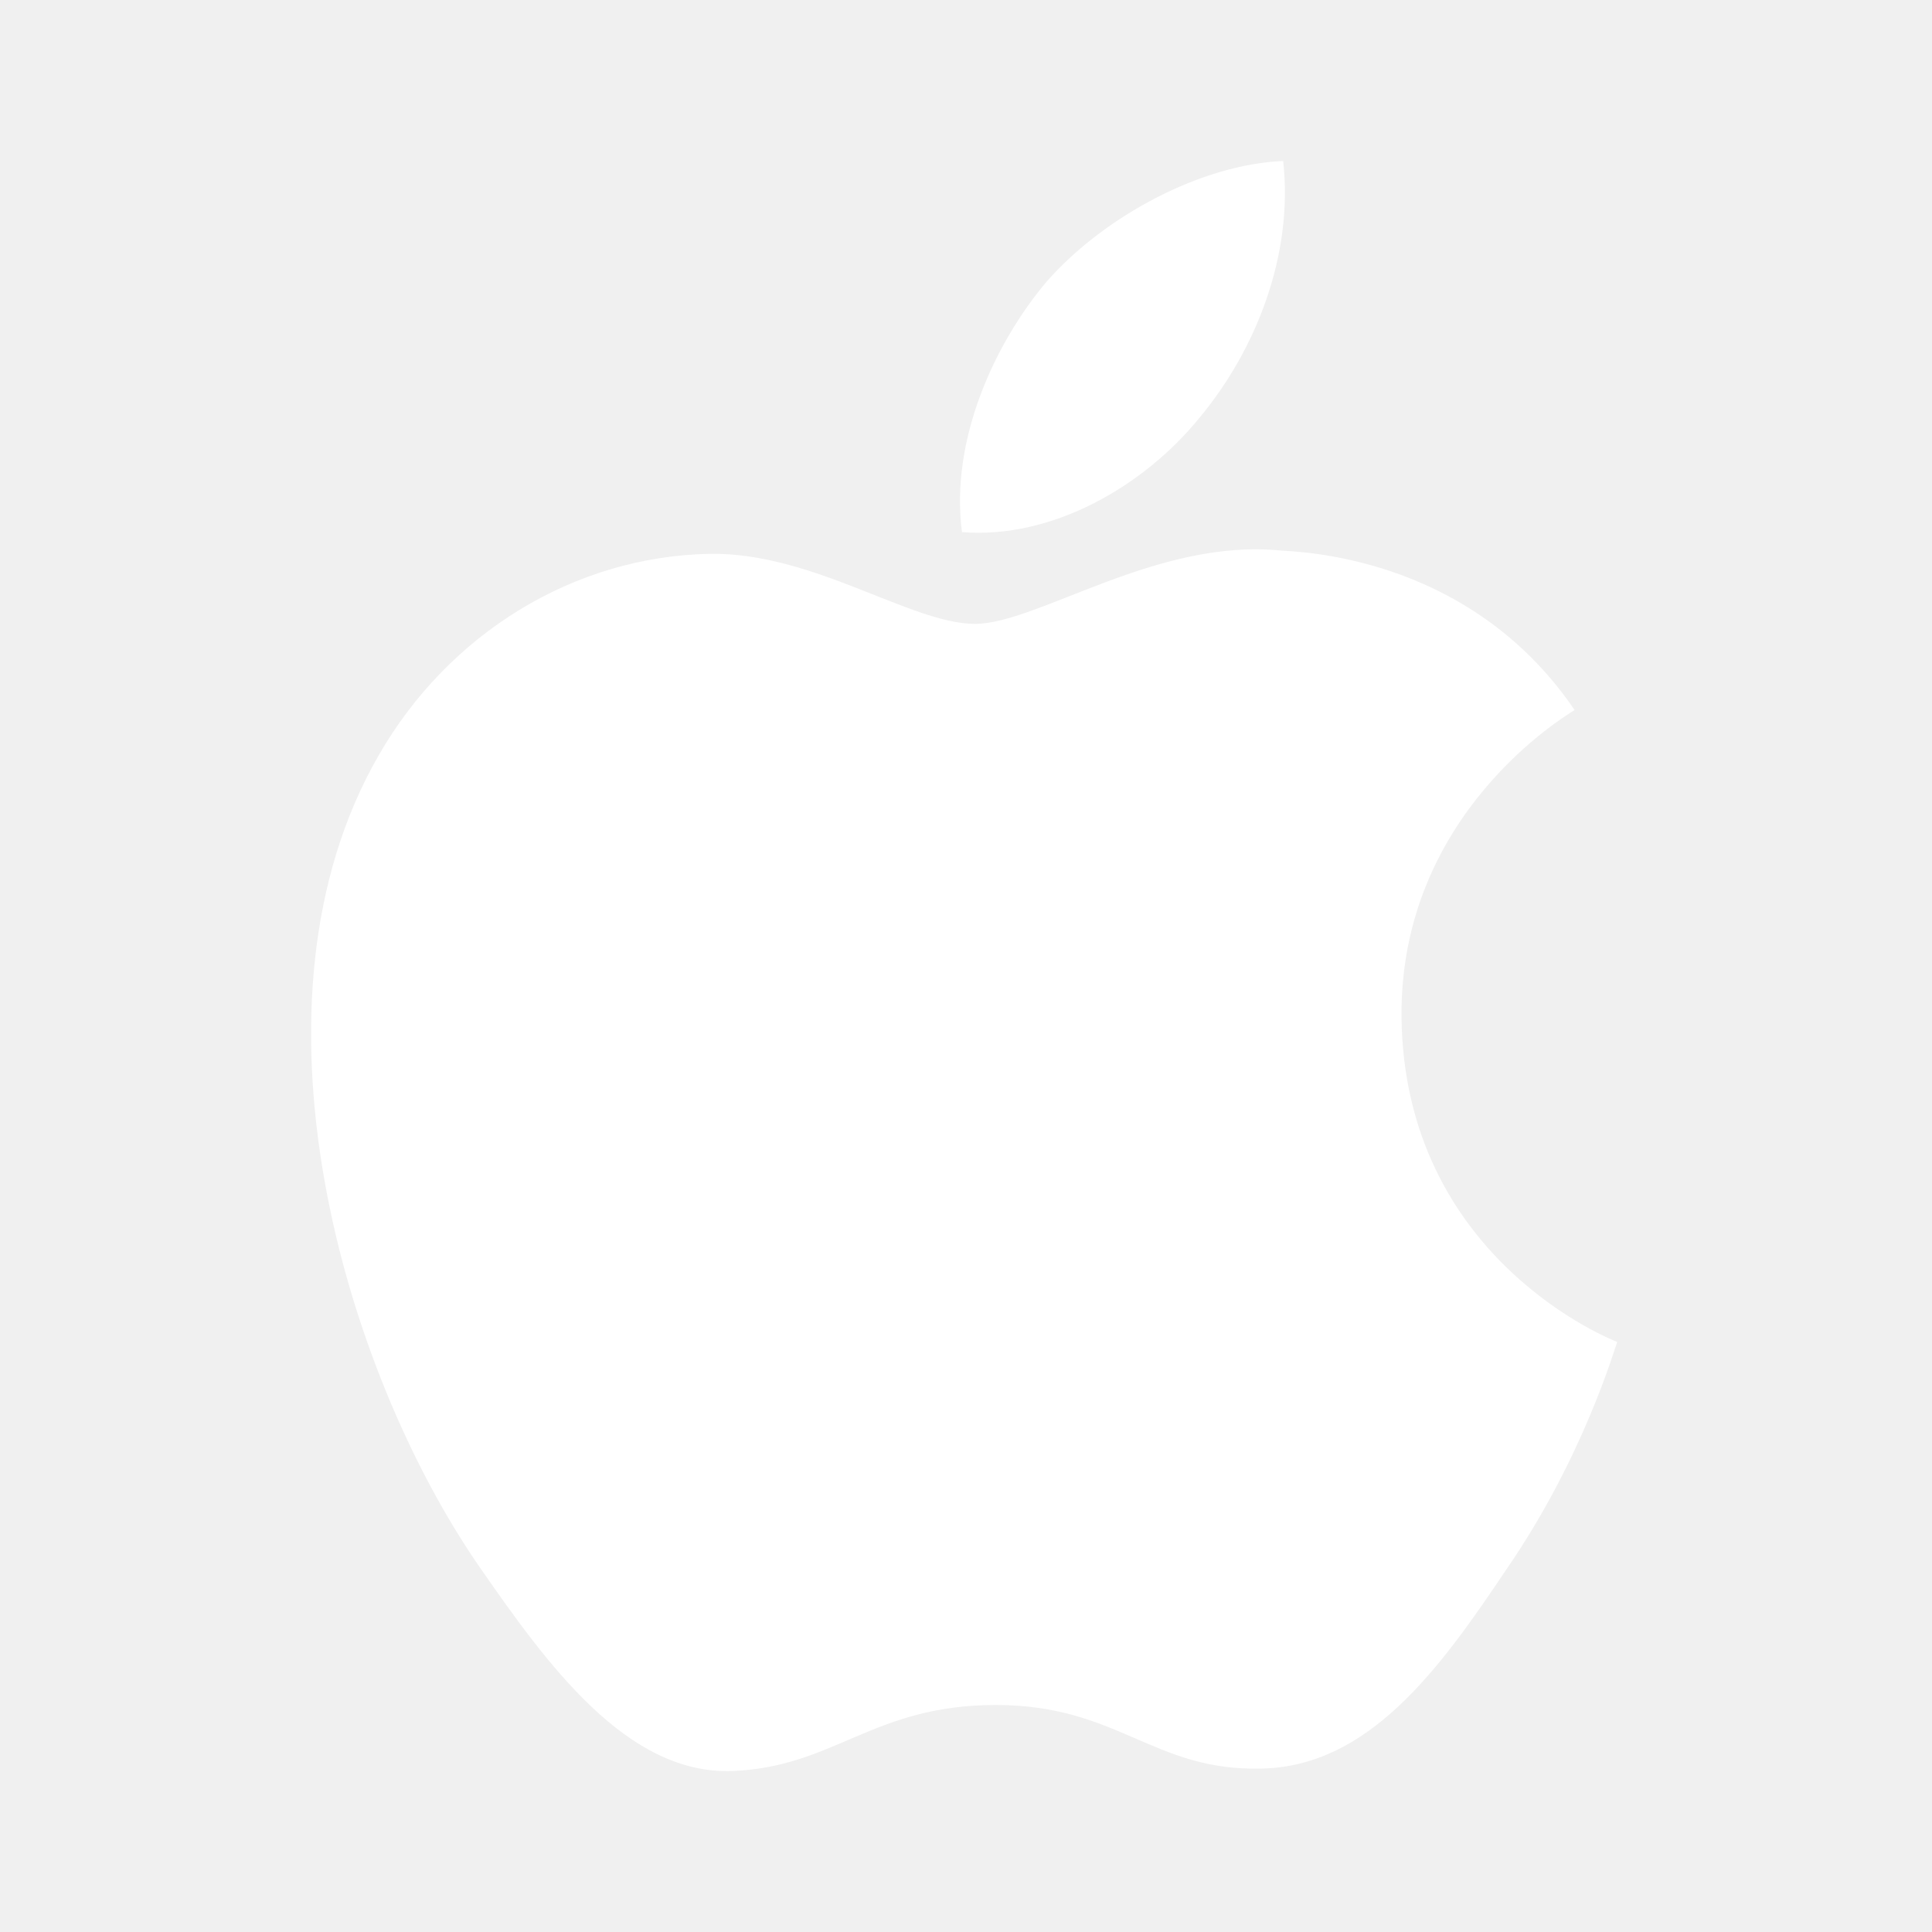
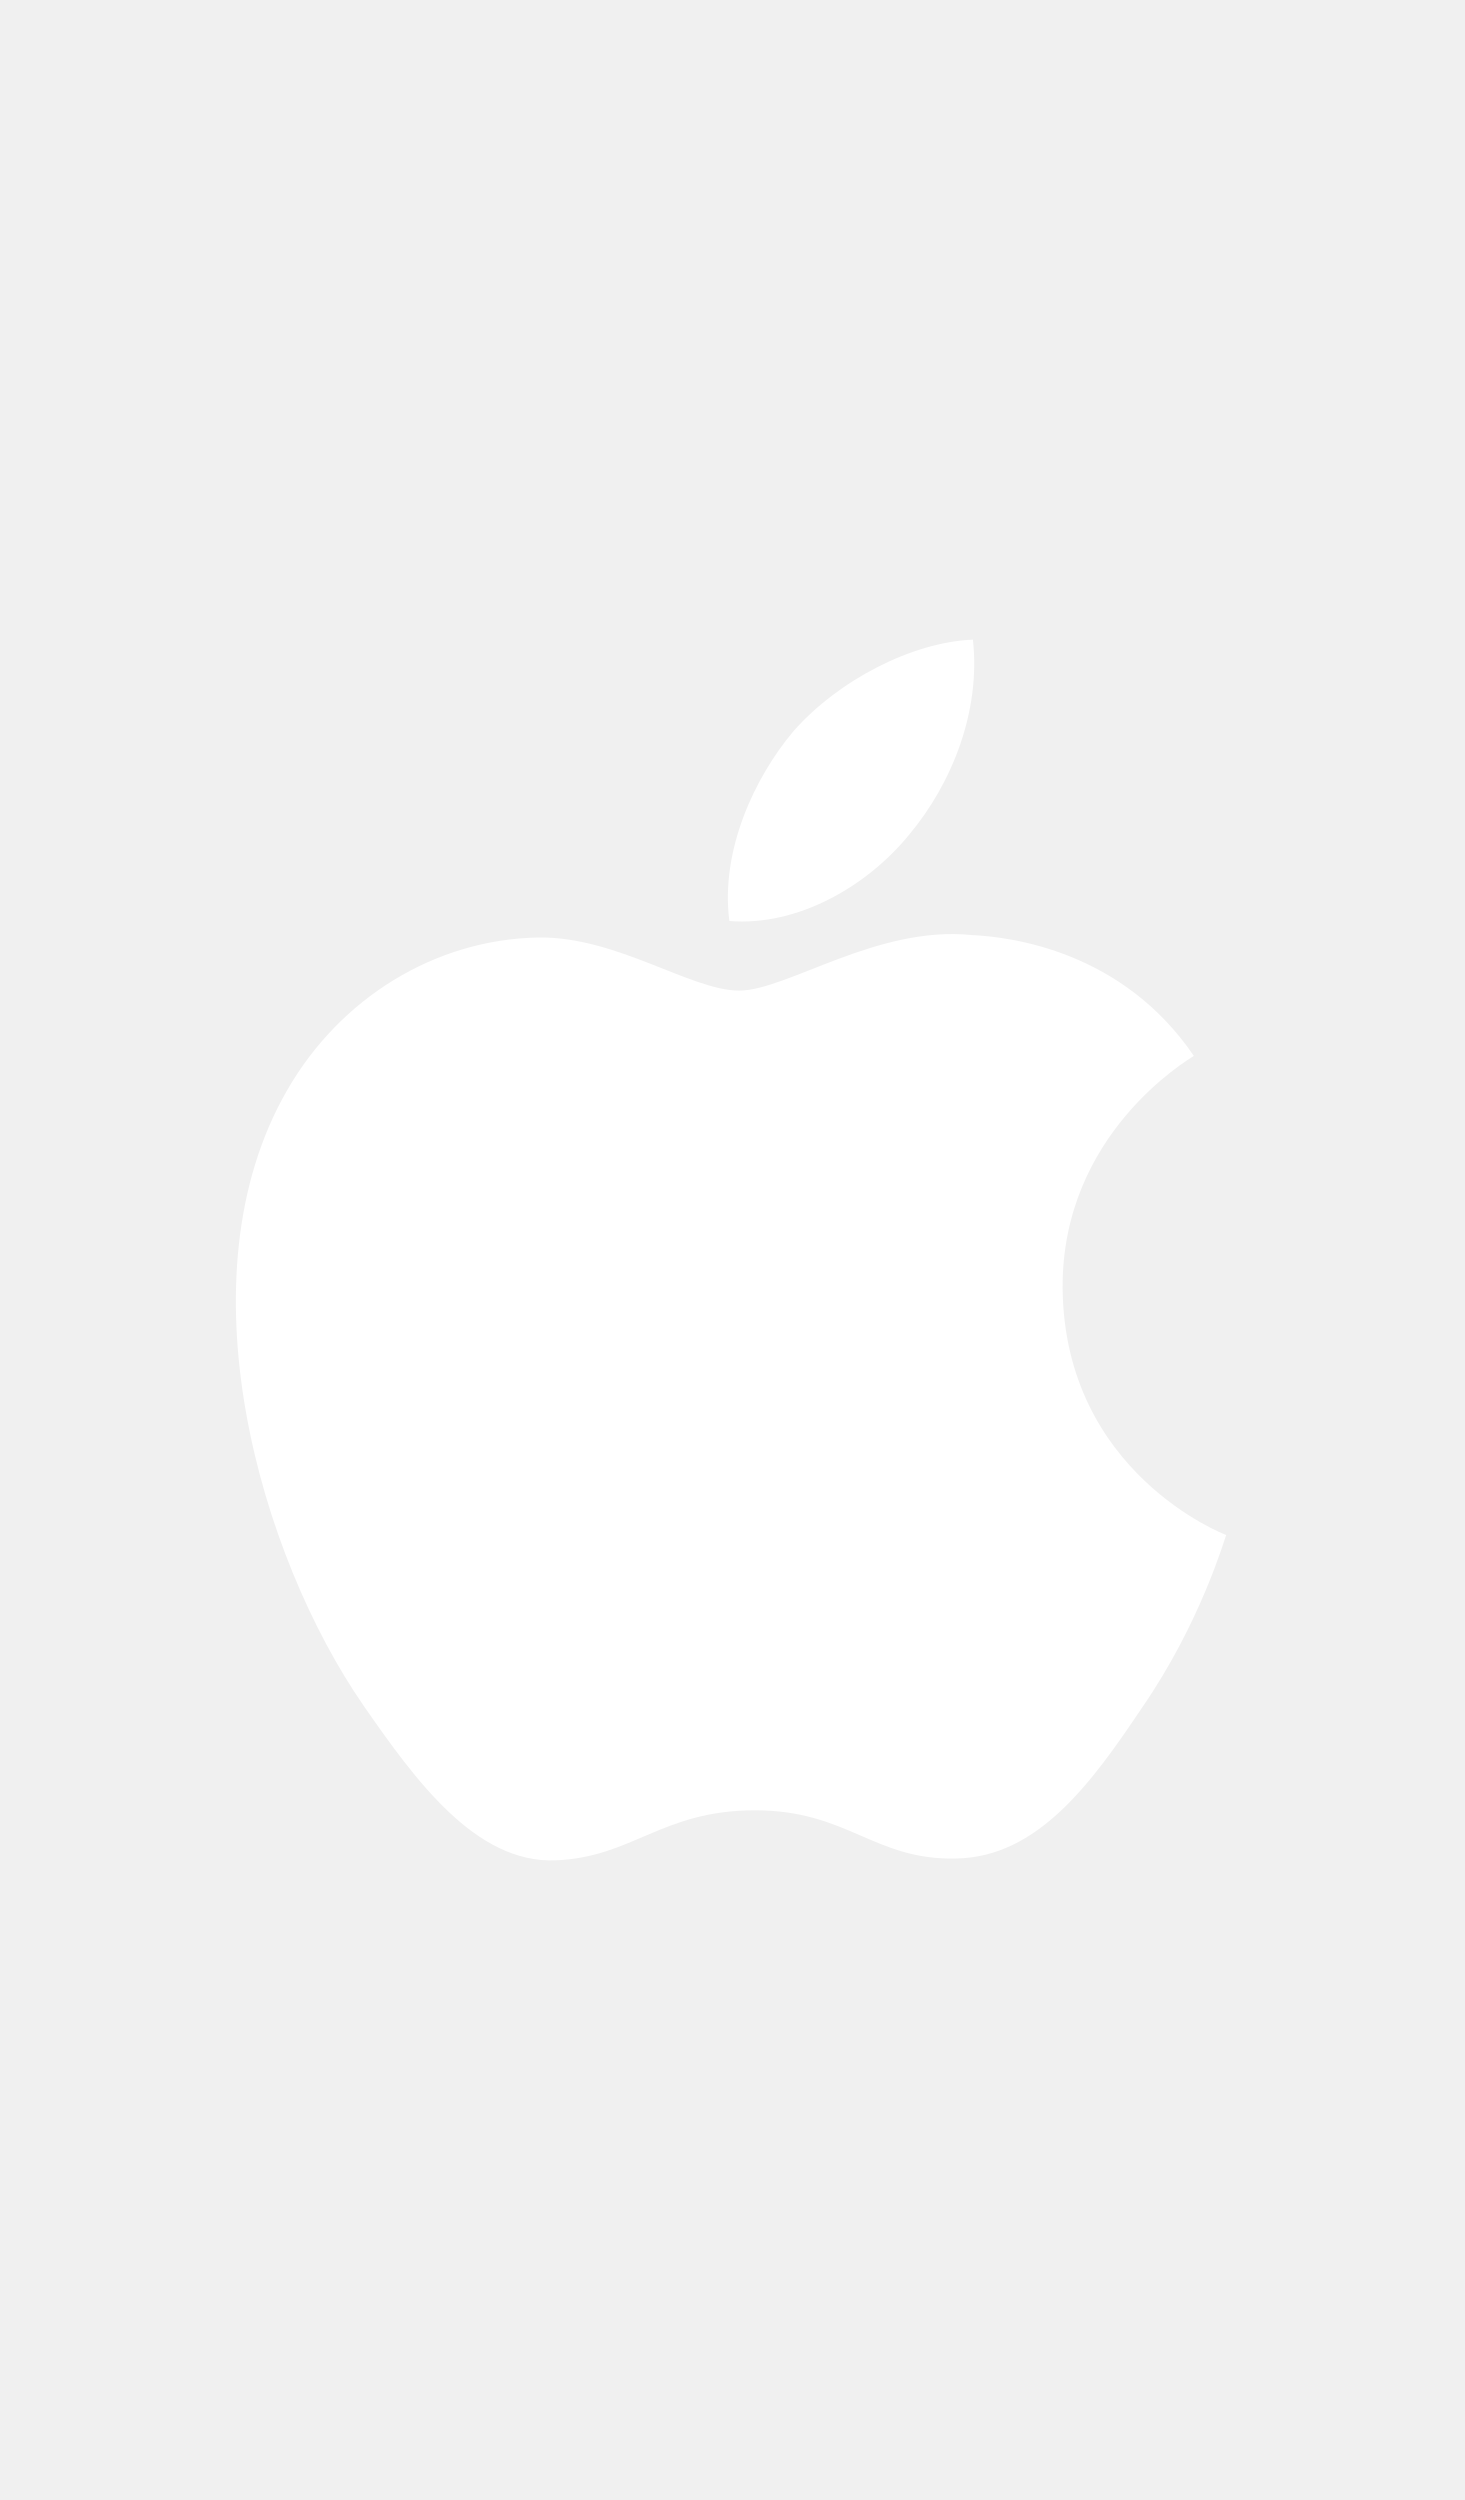
- <svg xmlns="http://www.w3.org/2000/svg" fill="#FFFFFF" width="256px" height="256px" viewBox="0 0 24 24" stroke="#FFFFFF" stroke-width="0">
+ <svg xmlns="http://www.w3.org/2000/svg" fill="#FFFFFF" width="150px" height="256px" viewBox="0 0 24 24" stroke="#FFFFFF" stroke-width="0">
  <g id="SVGRepo_bgCarrier" stroke-width="0" />
  <g id="SVGRepo_tracerCarrier" stroke-linecap="round" stroke-linejoin="round" />
  <g id="SVGRepo_iconCarrier">
    <path d="M18.71 19.5C17.88 20.74 17 21.95 15.66 21.97C14.32 22 13.89 21.18 12.37 21.18C10.84 21.18 10.37 21.95 9.1 22C7.79 22.05 6.8 20.68 5.96 19.47C4.25 17 2.94 12.45 4.7 9.39C5.57 7.87 7.13 6.91 8.82 6.88C10.1 6.86 11.32 7.75 12.11 7.75C12.89 7.75 14.37 6.68 15.92 6.84C16.57 6.87 18.39 7.1 19.56 8.82C19.47 8.88 17.39 10.1 17.41 12.63C17.44 15.65 20.06 16.66 20.09 16.67C20.06 16.74 19.67 18.11 18.71 19.5ZM13 3.5C13.73 2.67 14.94 2.04 15.94 2C16.07 3.17 15.6 4.35 14.9 5.19C14.21 6.04 13.07 6.7 11.95 6.61C11.8 5.46 12.36 4.26 13 3.5Z" />
  </g>
</svg>
